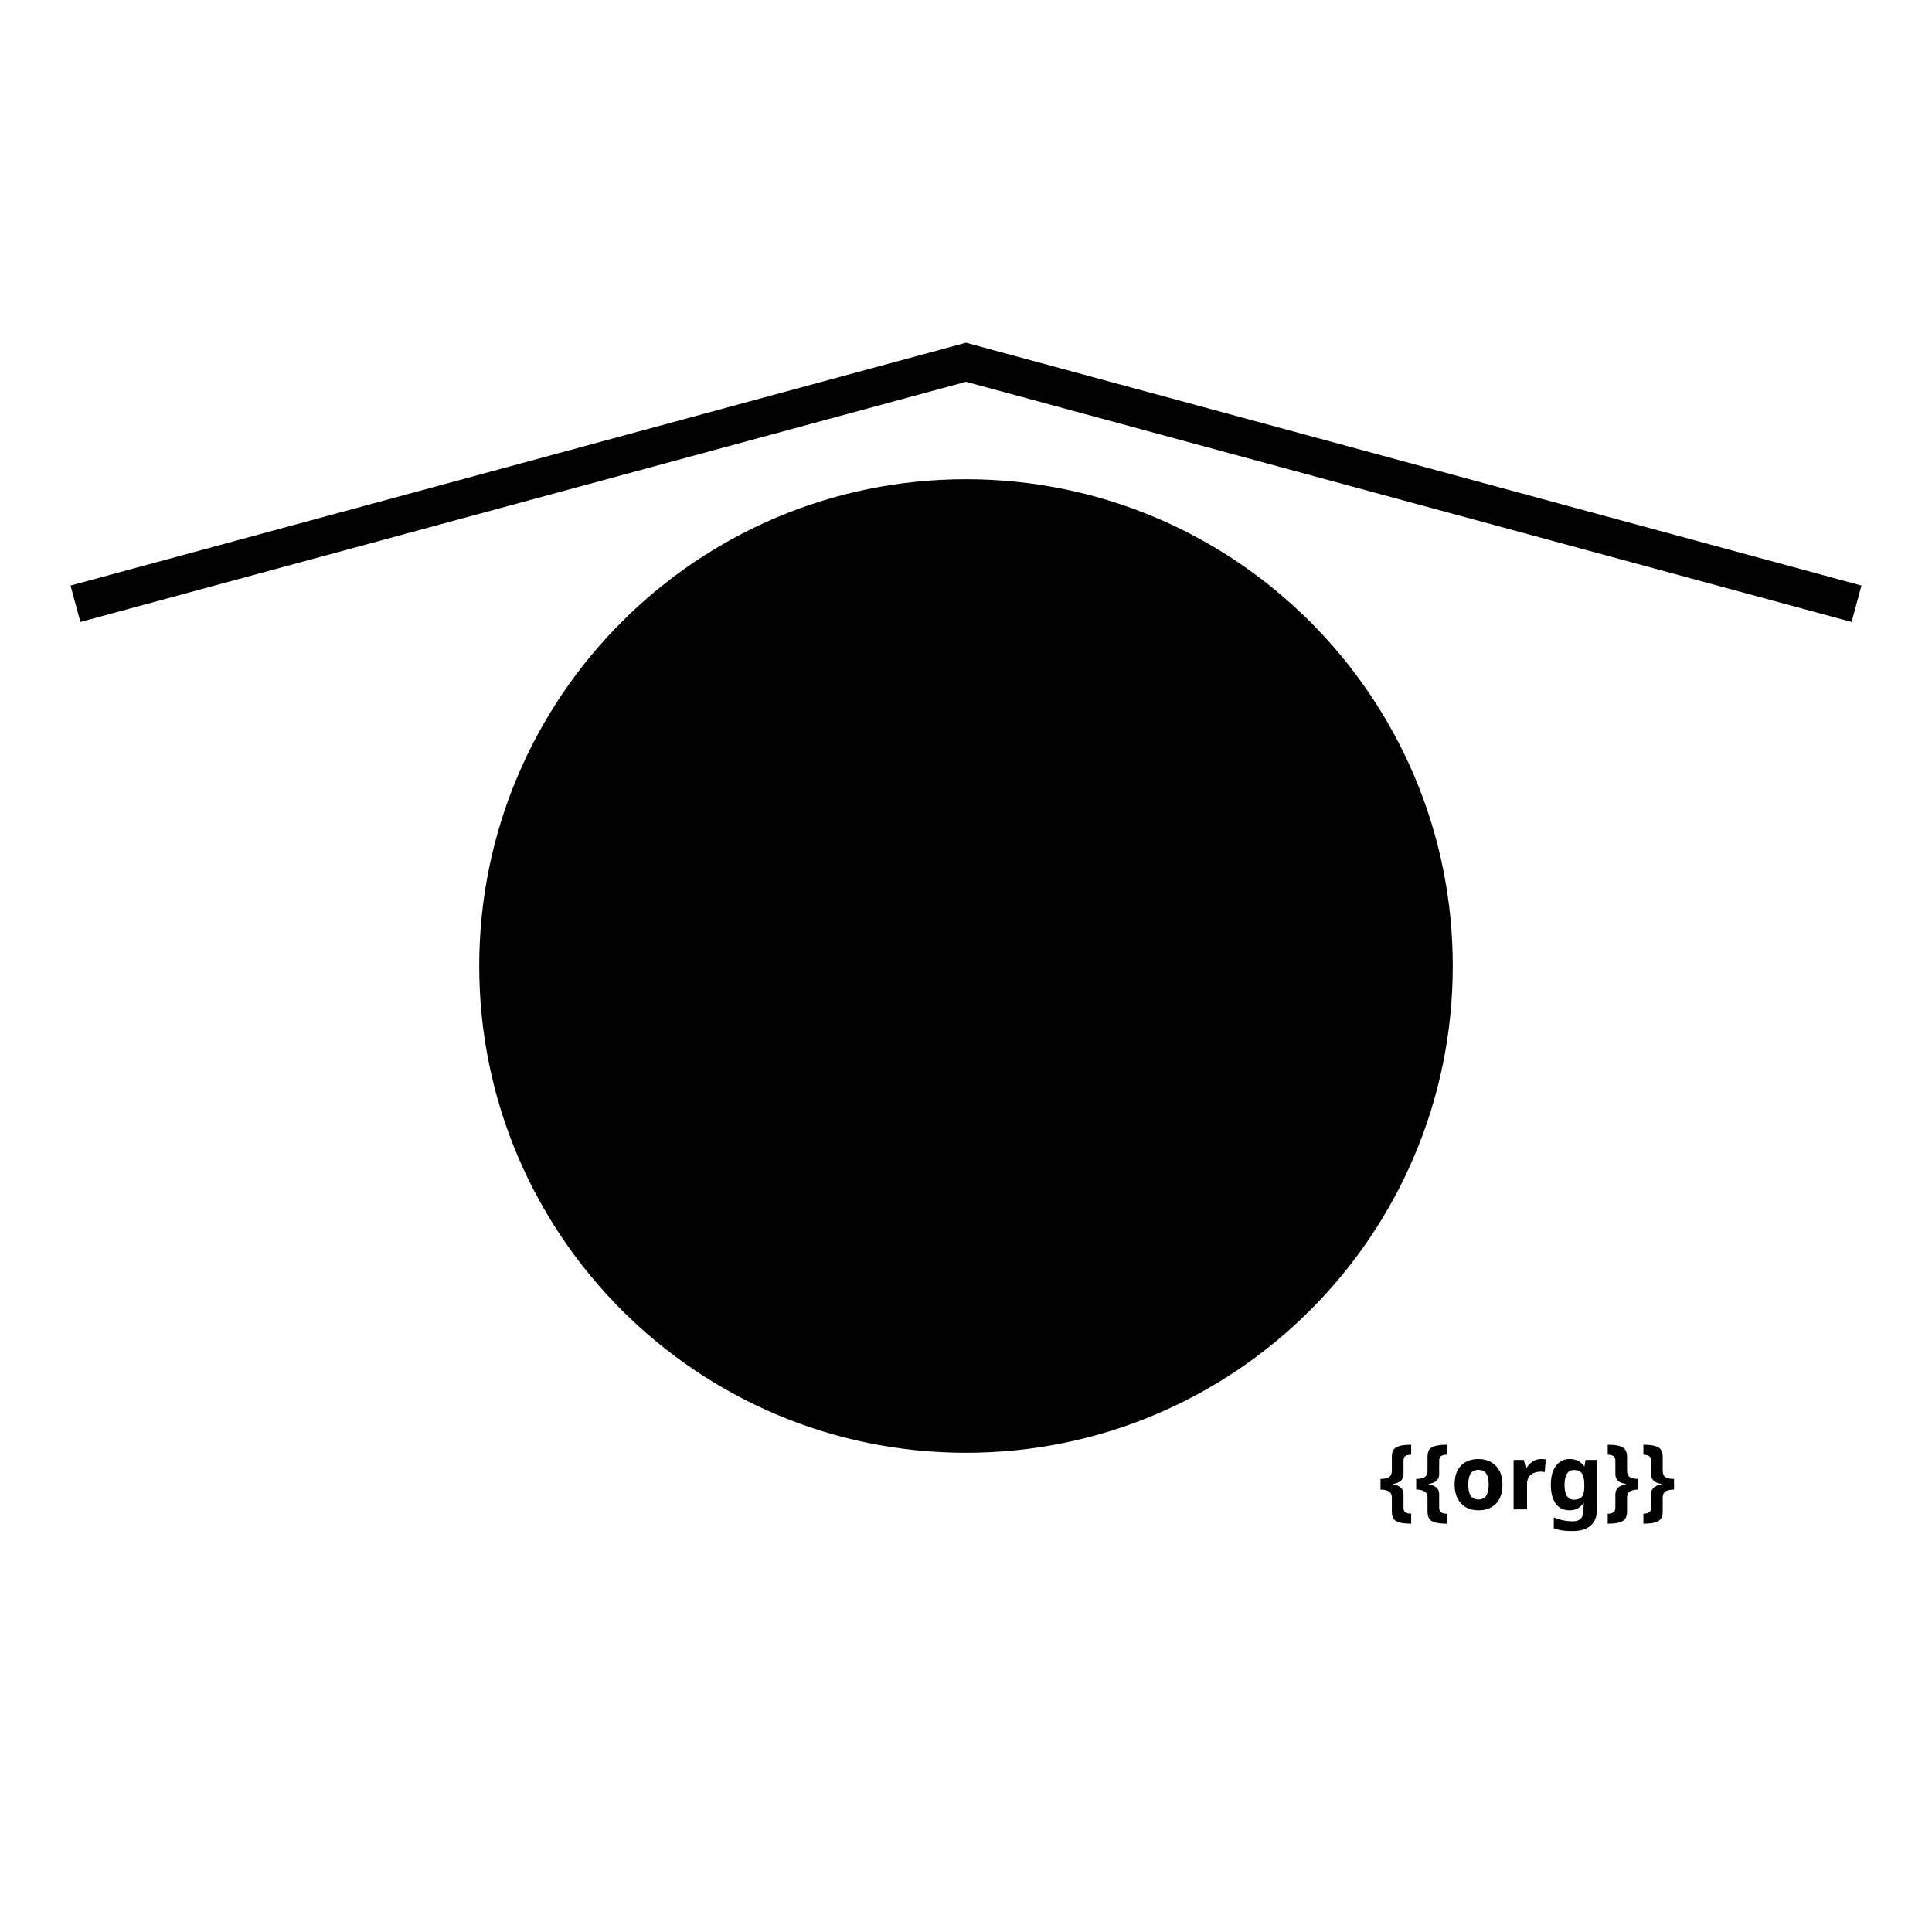
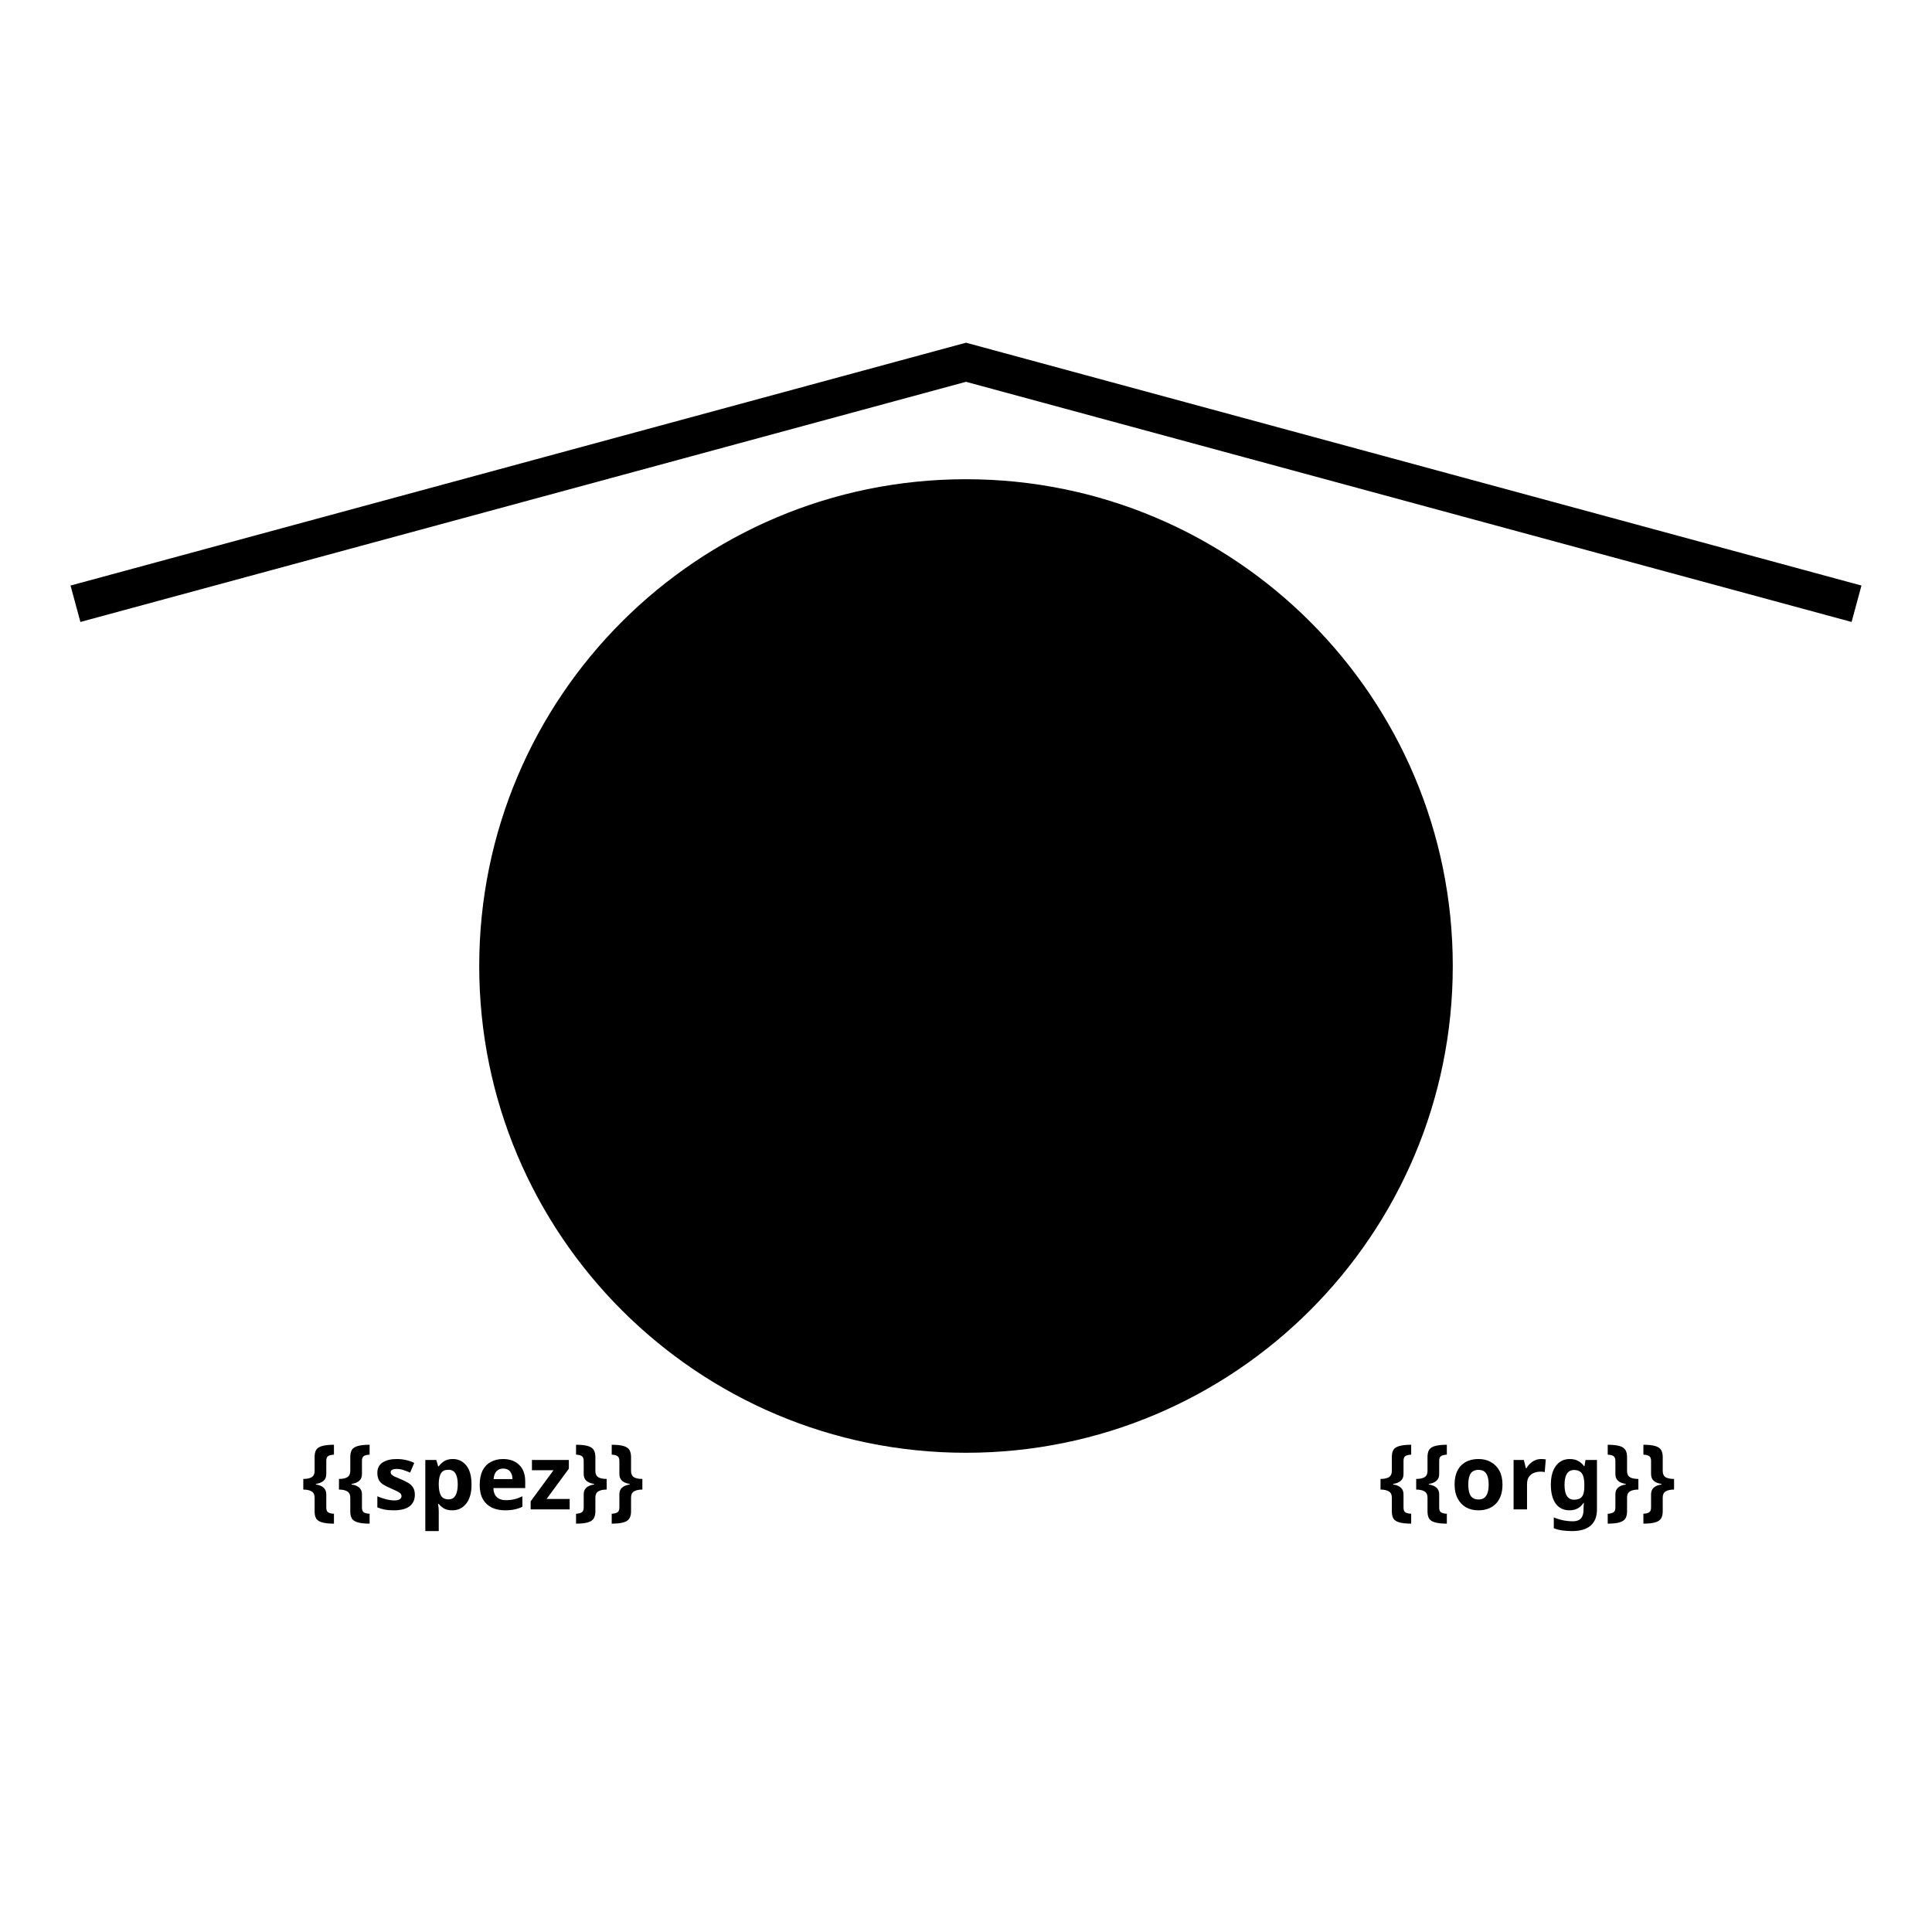
<svg xmlns="http://www.w3.org/2000/svg" version="1.1" width="256" height="256" viewbox="0 0 256 256">
  <defs>
    <clipPath id="Place">
      <ellipse cx="128" cy="128" rx="64" ry="64" />
    </clipPath>
  </defs>
  <circle fill="{{colorPrimary}}" stroke="{{colorAccent}}" stroke-width="10" cx="128" cy="128" r="64" clip-path="url(#Place)" />
  <circle fill="none" stroke="#000" stroke-width="1" cx="128" cy="128" r="64" />

	{{leading
	<rect id="top" x="64" y="64" width="128" height="32" fill="{{colorAccent}}" clip-path="url(#Place)" />
	leading}}

	{{support
	<rect x="64" y="160" width="128" height="32" fill="{{colorAccent}}" clip-path="url(#Place)" />
	support}}

	{{stationary
	<path d="M10 80 L128 48 L246 80" stroke-width="5" stroke="#000" fill="none" />
	stationary}}

	{{extinguish
	<path d="M67,128 l123,0 M144,128 l35,-35 M144,128 l35,35" stroke-width="5" stroke="{{colorAccent}}" fill="none" />
	extinguish}}

	{{medical
	<path d="M64,128 l128,0 M128,64 l0,128" stroke="{{colorAccent}}" stroke-width="5" fill="none" clip-path="url(#Place)" />
	medical}}

	{{clear
	<g transform="translate(0, -32) scale(1 1)">
    <path d="M96,160 L150,160 l0,-15 l0,25 l20,10" stroke-width="5" stroke="{{colorAccent}}" fill="none" />
  </g>
	clear}}

	{{bridge
	<path d="M88,113 l10,10 l60,0 l10,-10 M88,143 l10,-10 l60,0 l10,10" stroke-width="5" stroke="{{colorAccent}}" fill="none" />
	bridge}}

	{{transport
	<ellipse cx="128" cy="128" rx="32" ry="32" fill="none" stroke-width="5" stroke="{{colorAccent}}" />
  <path d="M128,128 l32,0 l-64,0 m32,0 l0,32 l0,-64" stroke-width="5" stroke="{{colorAccent}}" />
  <path d="M128,128 l32,0 l-64,0 m32,0 l0,32 l0,-64" stroke-width="5" stroke="{{colorAccent}}" transform="rotate(45,128,128)" />
	transport}}

	<text x="128" y="128" style="font-family: 'Lubalin Graph', 'Roboto Slab'; font-weight: bold; dominant-baseline: central; text-anchor: middle; font-size: 32px;" fill="{{colorAccent}}">{{txt}}</text>
  <text style="font-family: 'Lubalin Graph', 'Roboto Slab'; font-weight: bold; text-anchor: end;" fill="#000000" x="222" y="200">{{org}}</text>
+   <text style="font-family: 'Lubalin Graph', 'Roboto Slab'; font-weight: bold; text-anchor: start;" fill="#000000" x="40" y="200">{{spez}}</text>
</svg>
